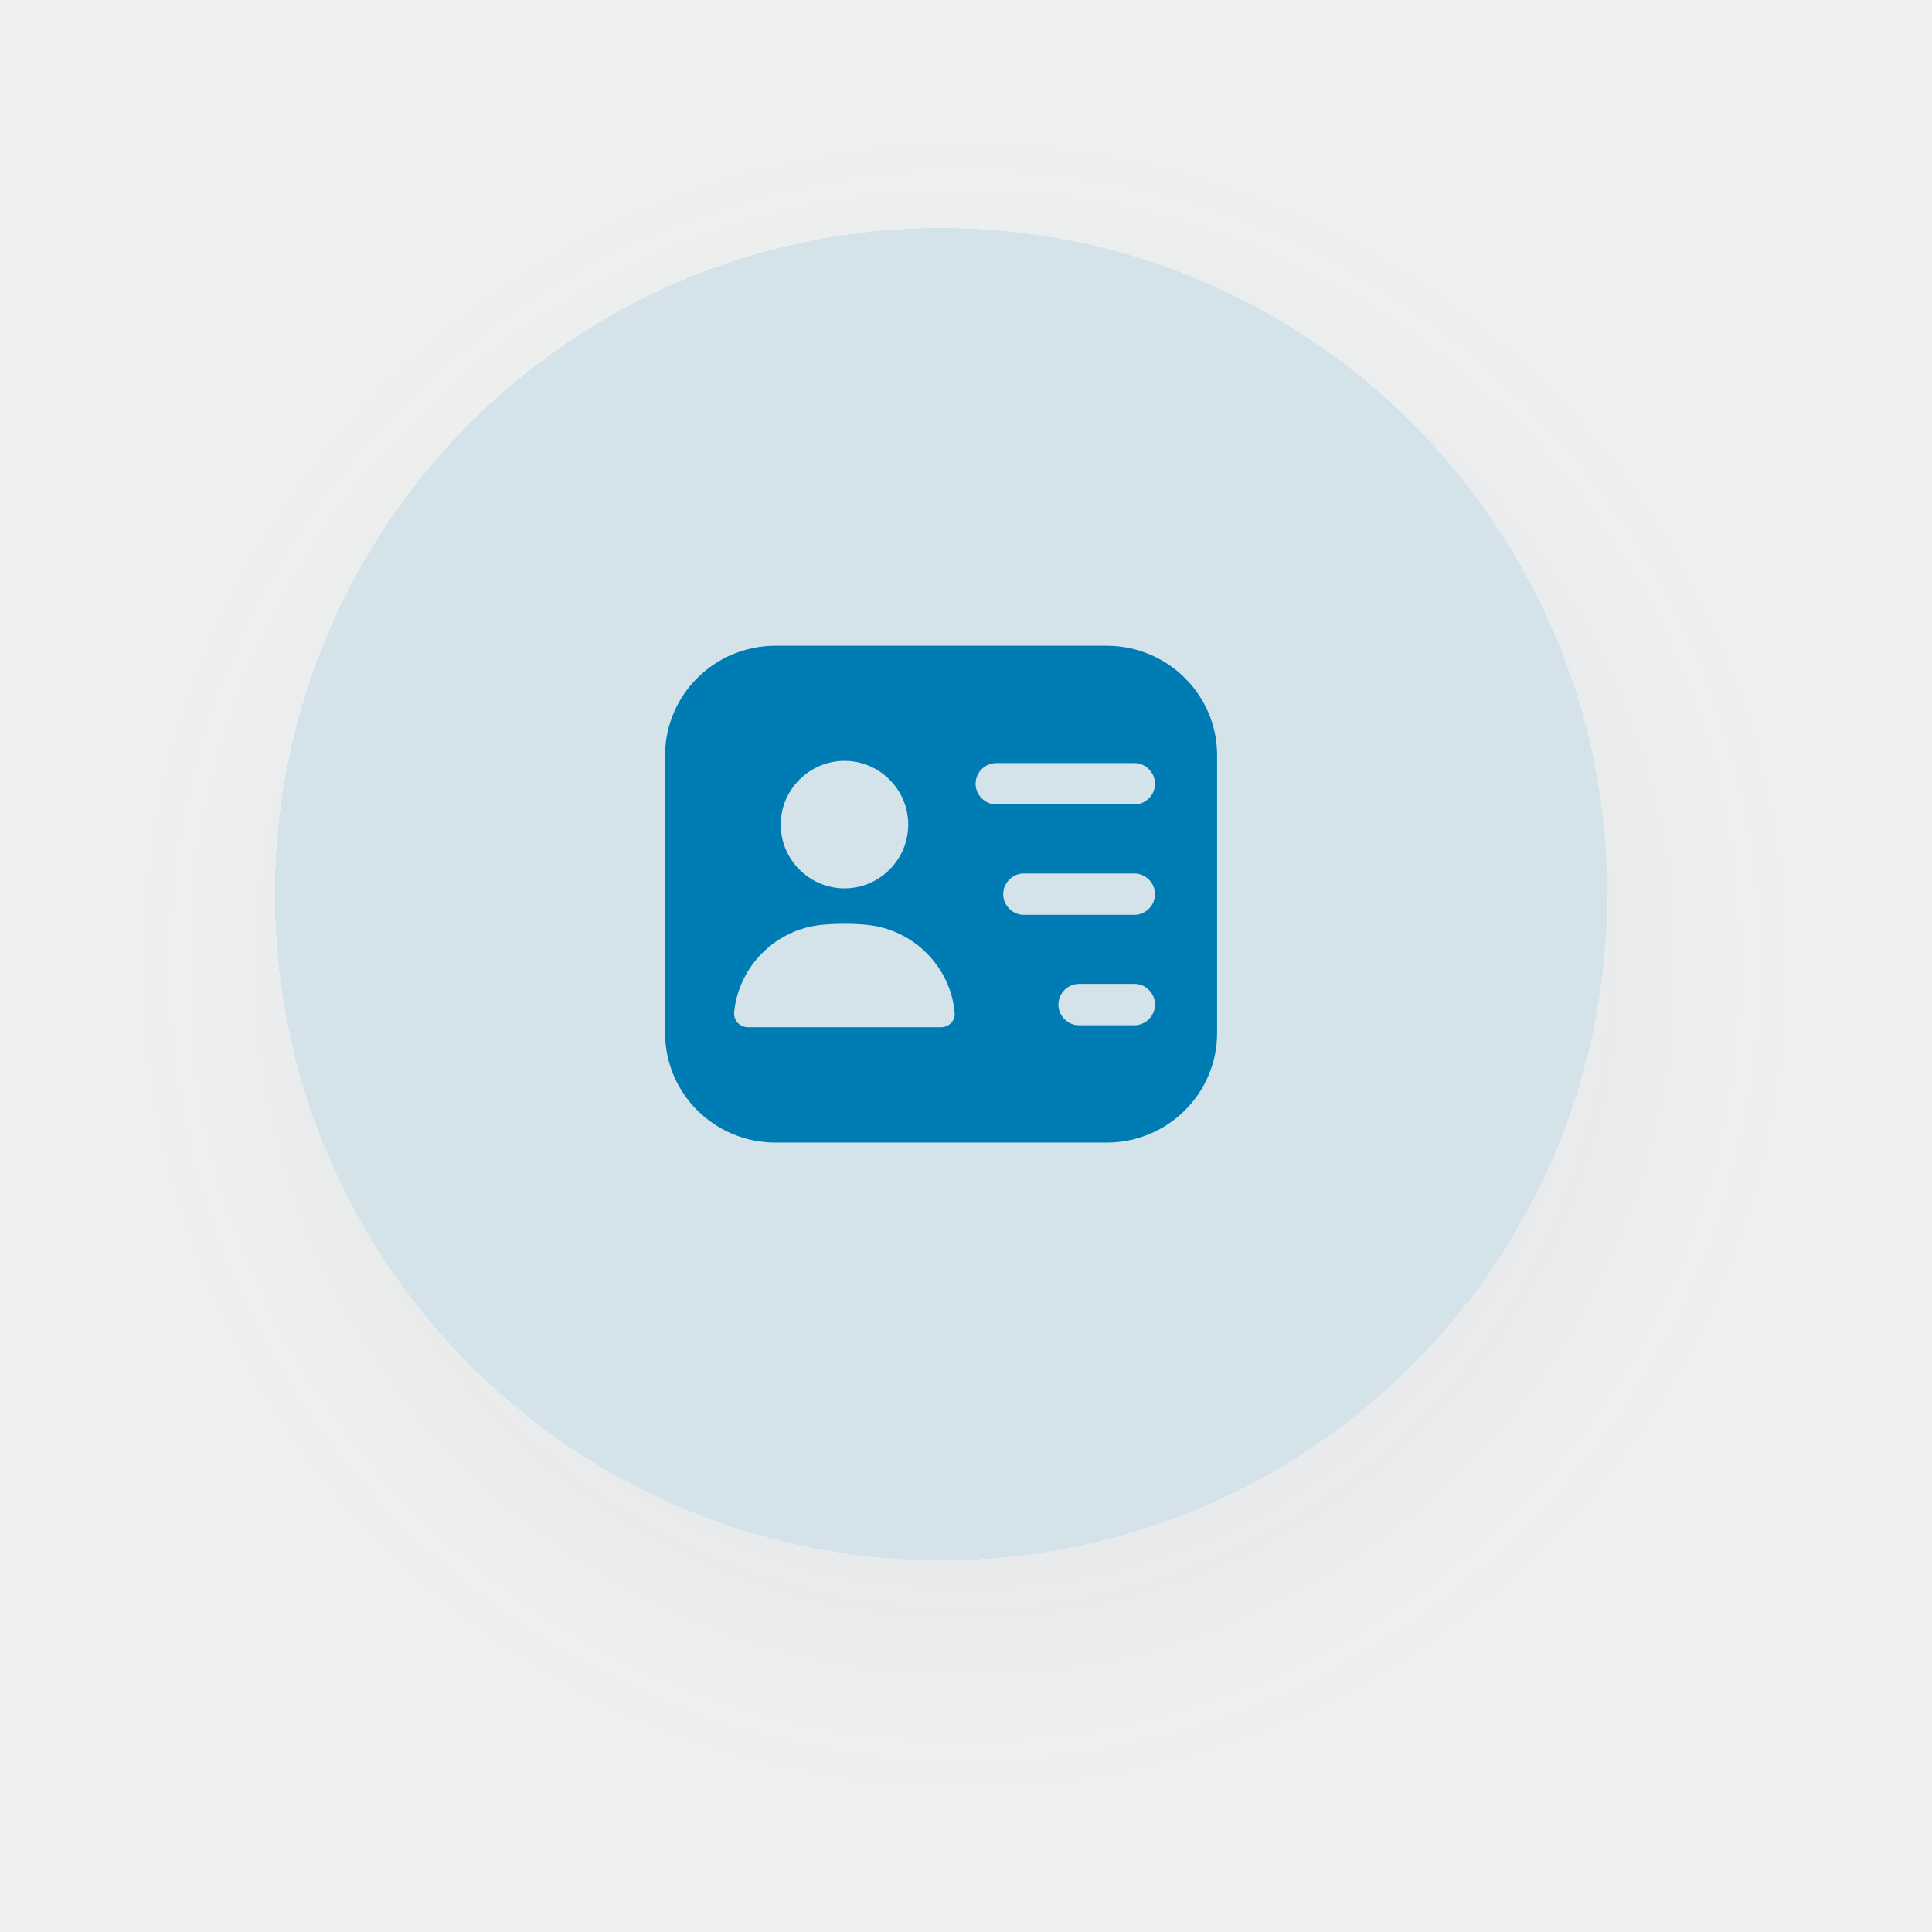
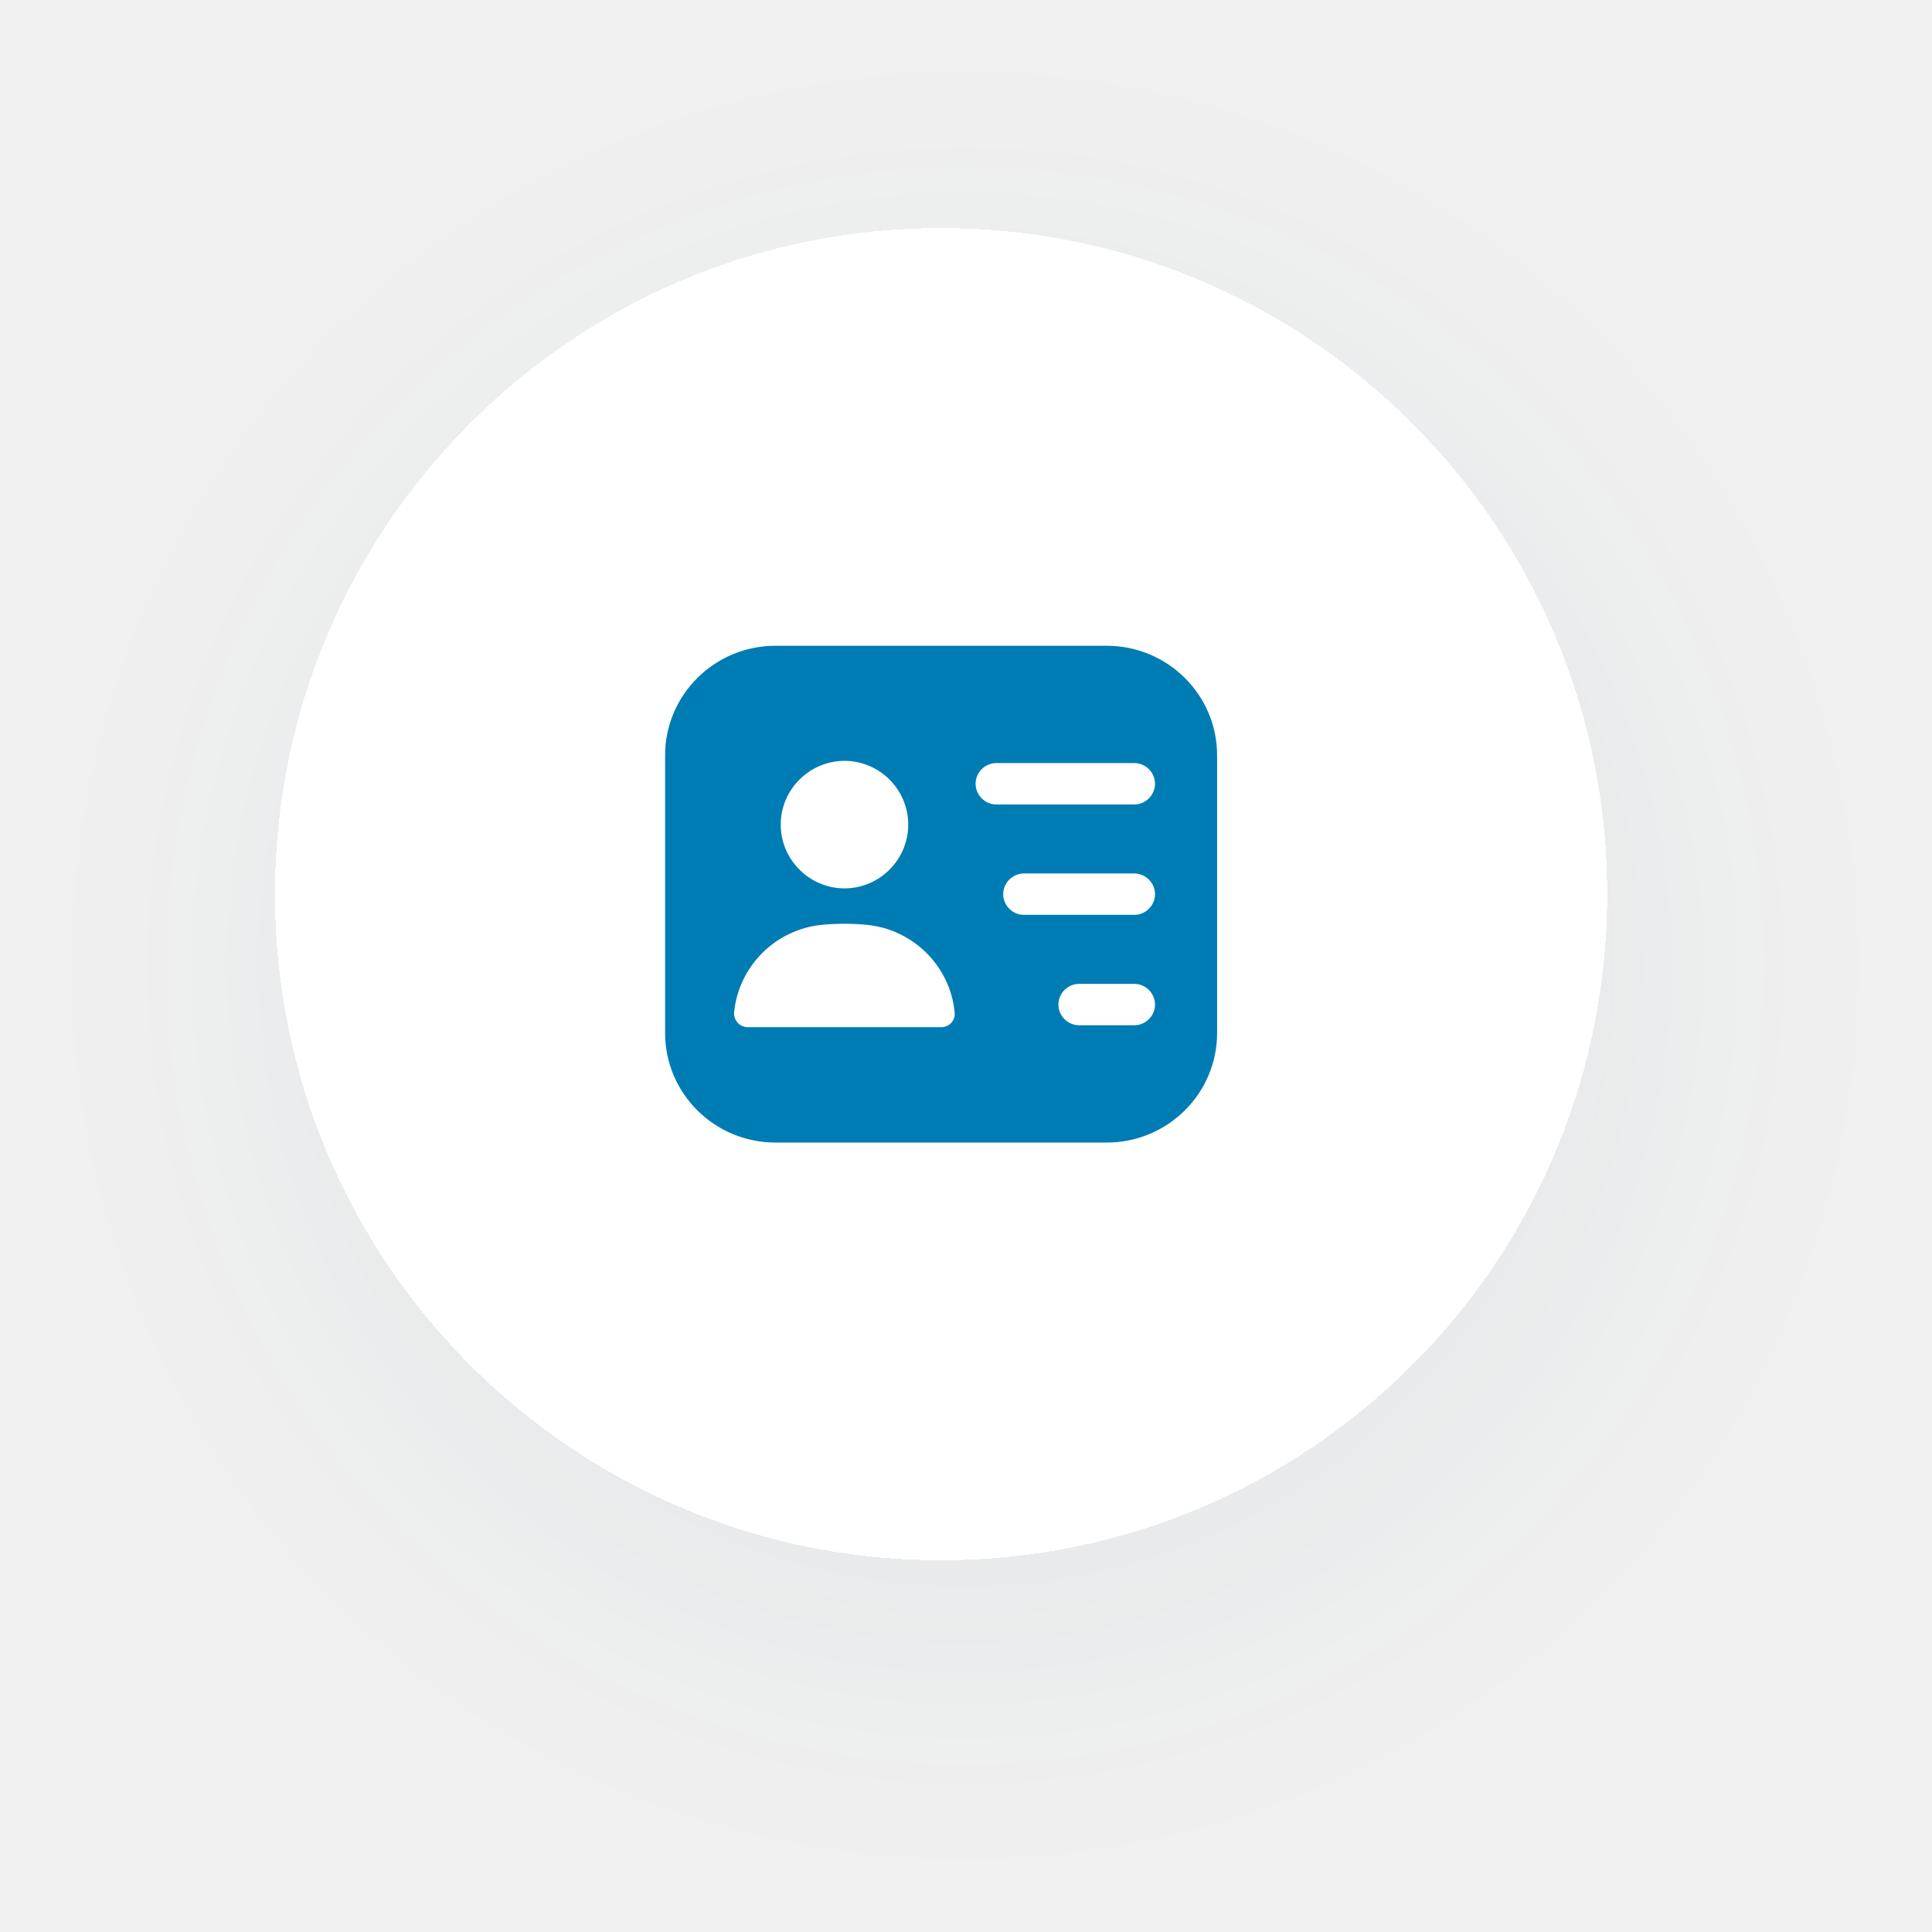
<svg xmlns="http://www.w3.org/2000/svg" width="105" height="105" viewBox="0 0 105 105" fill="none">
  <g filter="url(#filter0_d_968_1901)">
-     <rect x="14.945" y="12.394" width="72.404" height="72.404" rx="36.202" fill="#007CB4" fill-opacity="0.12" shape-rendering="crispEdges" />
+     <rect x="14.945" y="12.394" width="72.404" height="72.404" rx="36.202" fill="#fff" shape-rendering="crispEdges" />
    <path d="M60.147 35.096H42.147C38.831 35.096 36.147 37.766 36.147 41.051V56.141C36.147 59.426 38.831 62.096 42.147 62.096H60.147C63.462 62.096 66.147 59.426 66.147 56.141V41.051C66.147 37.766 63.462 35.096 60.147 35.096ZM45.897 41.351C47.801 41.351 49.361 42.911 49.361 44.816C49.361 46.721 47.801 48.281 45.897 48.281C43.992 48.281 42.431 46.721 42.431 44.816C42.431 42.911 43.992 41.351 45.897 41.351ZM51.702 55.586C51.566 55.736 51.356 55.826 51.147 55.826H40.647C40.437 55.826 40.227 55.736 40.092 55.586C39.956 55.436 39.882 55.226 39.897 55.016C40.151 52.496 42.161 50.501 44.681 50.261C45.477 50.186 46.301 50.186 47.096 50.261C49.617 50.501 51.642 52.496 51.882 55.016C51.911 55.226 51.837 55.436 51.702 55.586ZM61.647 55.721H58.647C58.032 55.721 57.522 55.211 57.522 54.596C57.522 53.981 58.032 53.471 58.647 53.471H61.647C62.261 53.471 62.772 53.981 62.772 54.596C62.772 55.211 62.261 55.721 61.647 55.721ZM61.647 49.721H55.647C55.032 49.721 54.522 49.211 54.522 48.596C54.522 47.981 55.032 47.471 55.647 47.471H61.647C62.261 47.471 62.772 47.981 62.772 48.596C62.772 49.211 62.261 49.721 61.647 49.721ZM61.647 43.721H54.147C53.532 43.721 53.022 43.211 53.022 42.596C53.022 41.981 53.532 41.471 54.147 41.471H61.647C62.261 41.471 62.772 41.981 62.772 42.596C62.772 43.211 62.261 43.721 61.647 43.721Z" fill="#007CB4" />
  </g>
  <defs>
    <filter id="filter0_d_968_1901" x="0.723" y="0.757" width="103.435" height="103.435" filterUnits="userSpaceOnUse" color-interpolation-filters="sRGB">
      <feFlood flood-opacity="0" result="BackgroundImageFix" />
      <feColorMatrix in="SourceAlpha" type="matrix" values="0 0 0 0 0 0 0 0 0 0 0 0 0 0 0 0 0 0 127 0" result="hardAlpha" />
      <feOffset dx="1.293" dy="3.879" />
      <feGaussianBlur stdDeviation="7.758" />
      <feComposite in2="hardAlpha" operator="out" />
      <feColorMatrix type="matrix" values="0 0 0 0 0.021 0 0 0 0 0.264 0 0 0 0 0.379 0 0 0 0.05 0" />
      <feBlend mode="normal" in2="BackgroundImageFix" result="effect1_dropShadow_968_1901" />
      <feBlend mode="normal" in="SourceGraphic" in2="effect1_dropShadow_968_1901" result="shape" />
    </filter>
  </defs>
</svg>
